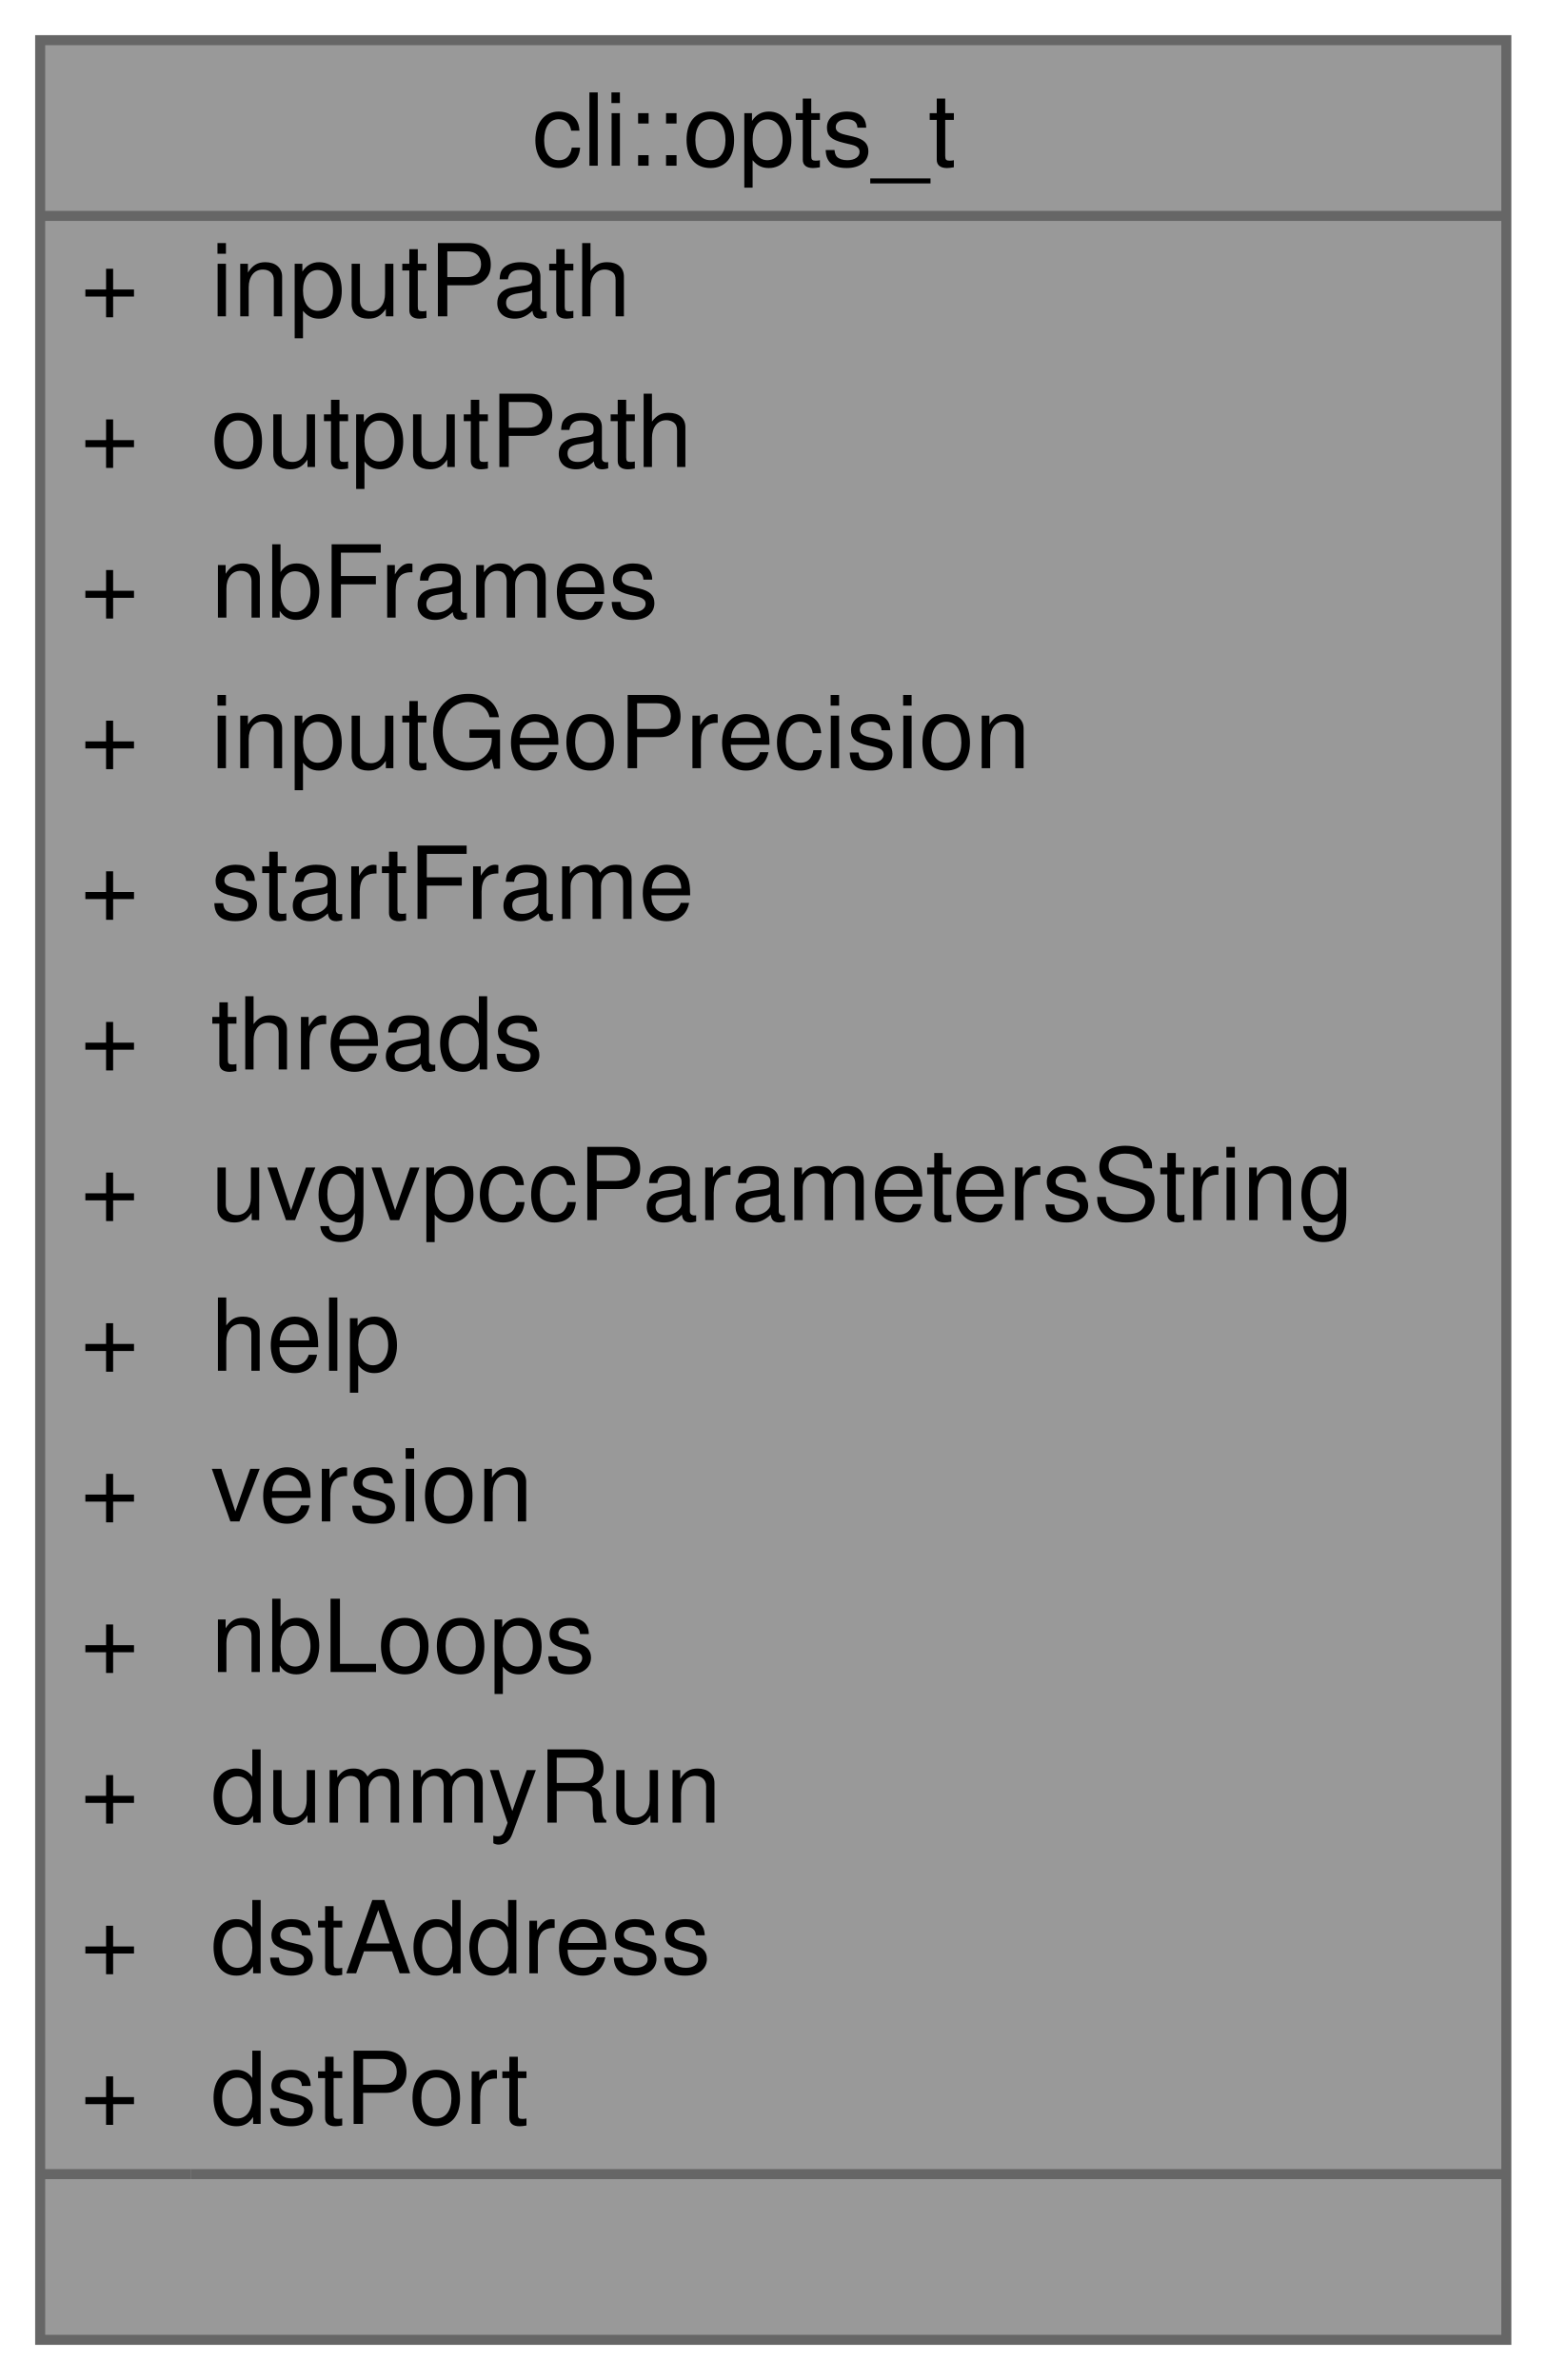
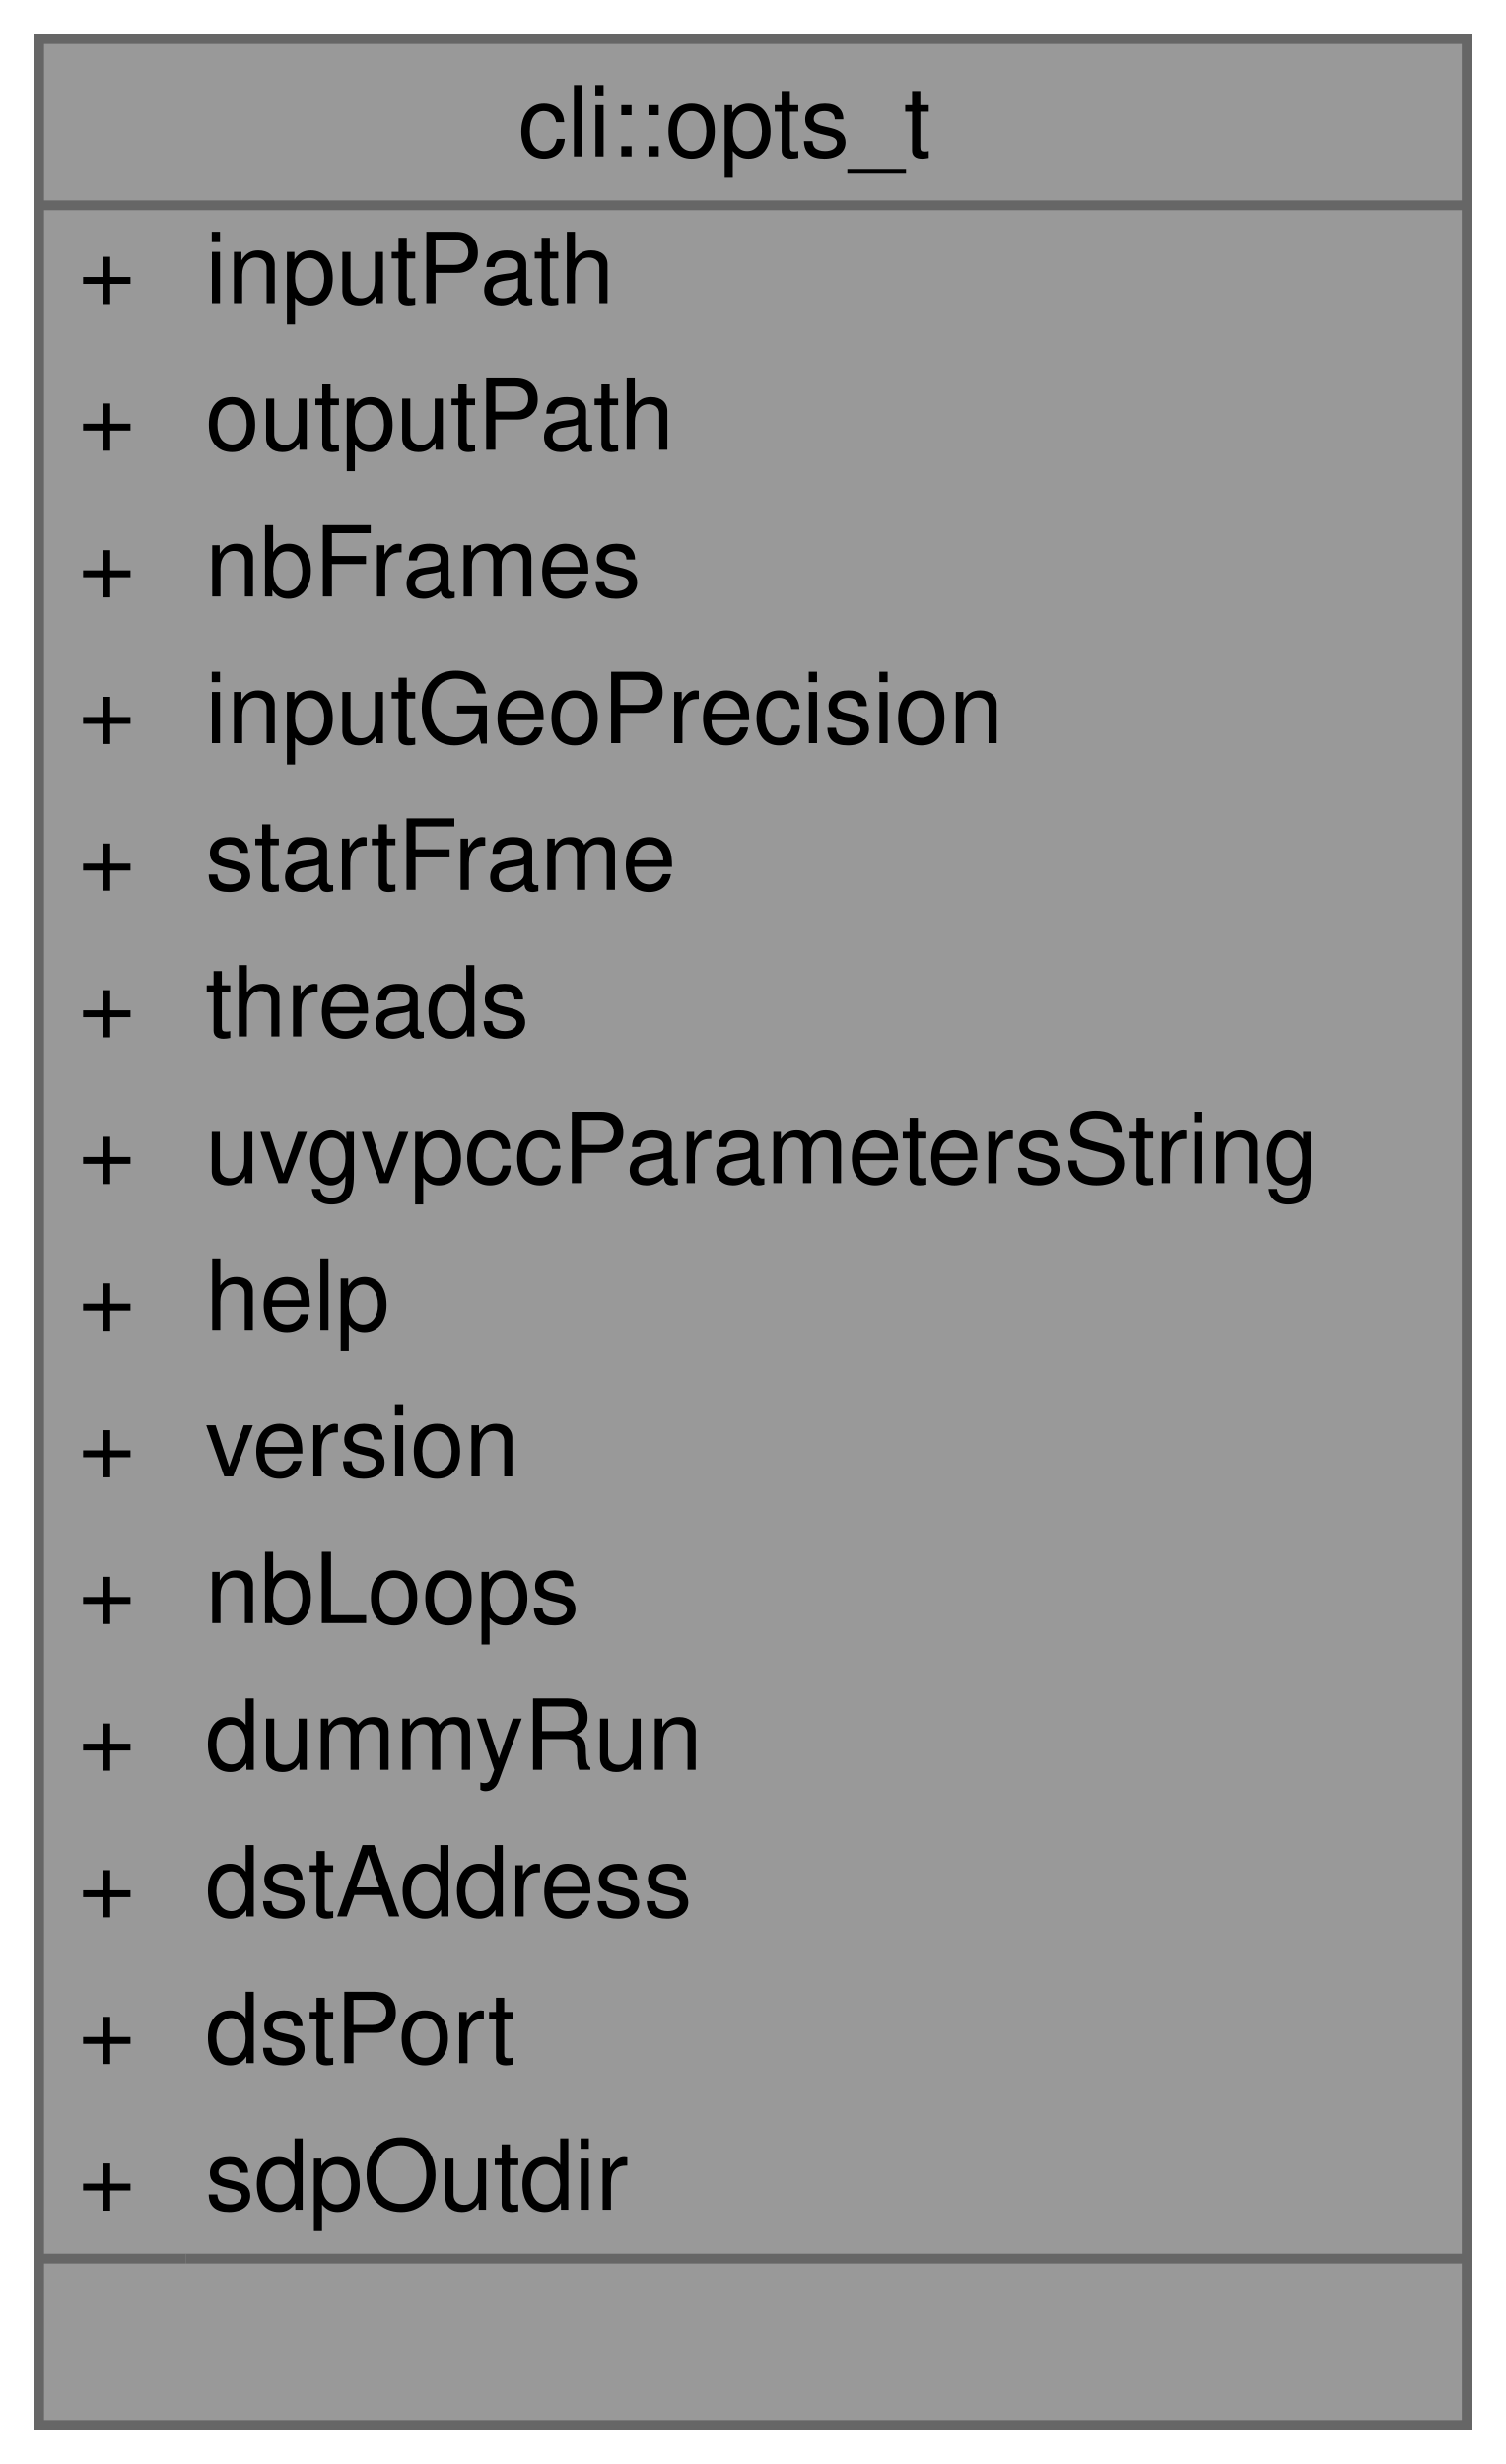
- <svg xmlns="http://www.w3.org/2000/svg" xmlns:xlink="http://www.w3.org/1999/xlink" width="154pt" height="237pt" viewBox="0.00 0.00 154.00 237.00">
-   <g id="graph0" class="graph" transform="scale(1 1) rotate(0) translate(4 233)">
+ <svg xmlns="http://www.w3.org/2000/svg" xmlns:xlink="http://www.w3.org/1999/xlink" width="154pt" height="252pt" viewBox="0.00 0.00 154.00 252.00">
+   <g id="graph0" class="graph" transform="scale(1 1) rotate(0) translate(4 248)">
    <g id="Node000001" class="node">
      <g id="a_Node000001">
        <a xlink:title=" ">
-           <polygon fill="#999999" stroke="transparent" points="146,-229 0,-229 0,0 146,0 146,-229" />
-           <text text-anchor="start" x="49" y="-216.5" font-family="Helvetica,sans-Serif" font-size="10.00">cli::opts_t</text>
-           <text text-anchor="start" x="4" y="-201.5" font-family="Helvetica,sans-Serif" font-size="10.00">+</text>
-           <text text-anchor="start" x="17" y="-201.5" font-family="Helvetica,sans-Serif" font-size="10.00">inputPath</text>
-           <text text-anchor="start" x="4" y="-186.5" font-family="Helvetica,sans-Serif" font-size="10.00">+</text>
-           <text text-anchor="start" x="17" y="-186.5" font-family="Helvetica,sans-Serif" font-size="10.00">outputPath</text>
-           <text text-anchor="start" x="4" y="-171.5" font-family="Helvetica,sans-Serif" font-size="10.00">+</text>
-           <text text-anchor="start" x="17" y="-171.5" font-family="Helvetica,sans-Serif" font-size="10.00">nbFrames</text>
-           <text text-anchor="start" x="4" y="-156.5" font-family="Helvetica,sans-Serif" font-size="10.00">+</text>
-           <text text-anchor="start" x="17" y="-156.5" font-family="Helvetica,sans-Serif" font-size="10.00">inputGeoPrecision</text>
-           <text text-anchor="start" x="4" y="-141.5" font-family="Helvetica,sans-Serif" font-size="10.00">+</text>
-           <text text-anchor="start" x="17" y="-141.5" font-family="Helvetica,sans-Serif" font-size="10.00">startFrame</text>
-           <text text-anchor="start" x="4" y="-126.5" font-family="Helvetica,sans-Serif" font-size="10.00">+</text>
-           <text text-anchor="start" x="17" y="-126.5" font-family="Helvetica,sans-Serif" font-size="10.00">threads</text>
-           <text text-anchor="start" x="4" y="-111.5" font-family="Helvetica,sans-Serif" font-size="10.00">+</text>
-           <text text-anchor="start" x="17" y="-111.5" font-family="Helvetica,sans-Serif" font-size="10.00">uvgvpccParametersString</text>
-           <text text-anchor="start" x="4" y="-96.5" font-family="Helvetica,sans-Serif" font-size="10.00">+</text>
-           <text text-anchor="start" x="17" y="-96.5" font-family="Helvetica,sans-Serif" font-size="10.00">help</text>
-           <text text-anchor="start" x="4" y="-81.5" font-family="Helvetica,sans-Serif" font-size="10.00">+</text>
-           <text text-anchor="start" x="17" y="-81.5" font-family="Helvetica,sans-Serif" font-size="10.00">version</text>
-           <text text-anchor="start" x="4" y="-66.5" font-family="Helvetica,sans-Serif" font-size="10.00">+</text>
-           <text text-anchor="start" x="17" y="-66.5" font-family="Helvetica,sans-Serif" font-size="10.00">nbLoops</text>
-           <text text-anchor="start" x="4" y="-51.5" font-family="Helvetica,sans-Serif" font-size="10.00">+</text>
-           <text text-anchor="start" x="17" y="-51.5" font-family="Helvetica,sans-Serif" font-size="10.00">dummyRun</text>
-           <text text-anchor="start" x="4" y="-36.5" font-family="Helvetica,sans-Serif" font-size="10.00">+</text>
-           <text text-anchor="start" x="17" y="-36.5" font-family="Helvetica,sans-Serif" font-size="10.00">dstAddress</text>
-           <text text-anchor="start" x="4" y="-21.5" font-family="Helvetica,sans-Serif" font-size="10.00">+</text>
-           <text text-anchor="start" x="17" y="-21.5" font-family="Helvetica,sans-Serif" font-size="10.00">dstPort</text>
-           <text text-anchor="start" x="71" y="-6.5" font-family="Helvetica,sans-Serif" font-size="10.00"> </text>
-           <polygon fill="#666666" stroke="#666666" points="0,-211.5 0,-211.5 146,-211.5 146,-211.5 0,-211.5" />
-           <polygon fill="#666666" stroke="#666666" points="0,-16.5 0,-16.5 15,-16.5 15,-16.5 0,-16.5" />
-           <polygon fill="#666666" stroke="#666666" points="15,-16.5 15,-16.5 146,-16.5 146,-16.5 15,-16.5" />
-           <polygon fill="none" stroke="#666666" points="0,0 0,-229 146,-229 146,0 0,0" />
+           <polygon fill="#999999" stroke="transparent" points="146,-244 0,-244 0,0 146,0 146,-244" />
+           <text text-anchor="start" x="49" y="-232" font-family="Helvetica,sans-Serif" font-size="10.00">cli::opts_t</text>
+           <text text-anchor="start" x="4" y="-217" font-family="Helvetica,sans-Serif" font-size="10.00">+</text>
+           <text text-anchor="start" x="17" y="-217" font-family="Helvetica,sans-Serif" font-size="10.00">inputPath</text>
+           <text text-anchor="start" x="4" y="-202" font-family="Helvetica,sans-Serif" font-size="10.00">+</text>
+           <text text-anchor="start" x="17" y="-202" font-family="Helvetica,sans-Serif" font-size="10.00">outputPath</text>
+           <text text-anchor="start" x="4" y="-187" font-family="Helvetica,sans-Serif" font-size="10.00">+</text>
+           <text text-anchor="start" x="17" y="-187" font-family="Helvetica,sans-Serif" font-size="10.00">nbFrames</text>
+           <text text-anchor="start" x="4" y="-172" font-family="Helvetica,sans-Serif" font-size="10.00">+</text>
+           <text text-anchor="start" x="17" y="-172" font-family="Helvetica,sans-Serif" font-size="10.00">inputGeoPrecision</text>
+           <text text-anchor="start" x="4" y="-157" font-family="Helvetica,sans-Serif" font-size="10.00">+</text>
+           <text text-anchor="start" x="17" y="-157" font-family="Helvetica,sans-Serif" font-size="10.00">startFrame</text>
+           <text text-anchor="start" x="4" y="-142" font-family="Helvetica,sans-Serif" font-size="10.00">+</text>
+           <text text-anchor="start" x="17" y="-142" font-family="Helvetica,sans-Serif" font-size="10.00">threads</text>
+           <text text-anchor="start" x="4" y="-127" font-family="Helvetica,sans-Serif" font-size="10.00">+</text>
+           <text text-anchor="start" x="17" y="-127" font-family="Helvetica,sans-Serif" font-size="10.00">uvgvpccParametersString</text>
+           <text text-anchor="start" x="4" y="-112" font-family="Helvetica,sans-Serif" font-size="10.00">+</text>
+           <text text-anchor="start" x="17" y="-112" font-family="Helvetica,sans-Serif" font-size="10.00">help</text>
+           <text text-anchor="start" x="4" y="-97" font-family="Helvetica,sans-Serif" font-size="10.00">+</text>
+           <text text-anchor="start" x="17" y="-97" font-family="Helvetica,sans-Serif" font-size="10.00">version</text>
+           <text text-anchor="start" x="4" y="-82" font-family="Helvetica,sans-Serif" font-size="10.00">+</text>
+           <text text-anchor="start" x="17" y="-82" font-family="Helvetica,sans-Serif" font-size="10.00">nbLoops</text>
+           <text text-anchor="start" x="4" y="-67" font-family="Helvetica,sans-Serif" font-size="10.00">+</text>
+           <text text-anchor="start" x="17" y="-67" font-family="Helvetica,sans-Serif" font-size="10.00">dummyRun</text>
+           <text text-anchor="start" x="4" y="-52" font-family="Helvetica,sans-Serif" font-size="10.00">+</text>
+           <text text-anchor="start" x="17" y="-52" font-family="Helvetica,sans-Serif" font-size="10.00">dstAddress</text>
+           <text text-anchor="start" x="4" y="-37" font-family="Helvetica,sans-Serif" font-size="10.00">+</text>
+           <text text-anchor="start" x="17" y="-37" font-family="Helvetica,sans-Serif" font-size="10.00">dstPort</text>
+           <text text-anchor="start" x="4" y="-22" font-family="Helvetica,sans-Serif" font-size="10.00">+</text>
+           <text text-anchor="start" x="17" y="-22" font-family="Helvetica,sans-Serif" font-size="10.00">sdpOutdir</text>
+           <text text-anchor="start" x="71" y="-7" font-family="Helvetica,sans-Serif" font-size="10.00"> </text>
+           <polygon fill="#666666" stroke="#666666" points="0,-227 0,-227 146,-227 146,-227 0,-227" />
+           <polygon fill="#666666" stroke="#666666" points="0,-17 0,-17 15,-17 15,-17 0,-17" />
+           <polygon fill="#666666" stroke="#666666" points="15,-17 15,-17 146,-17 146,-17 15,-17" />
+           <polygon fill="none" stroke="#666666" points="0,0 0,-244 146,-244 146,0 0,0" />
        </a>
      </g>
    </g>
  </g>
</svg>
